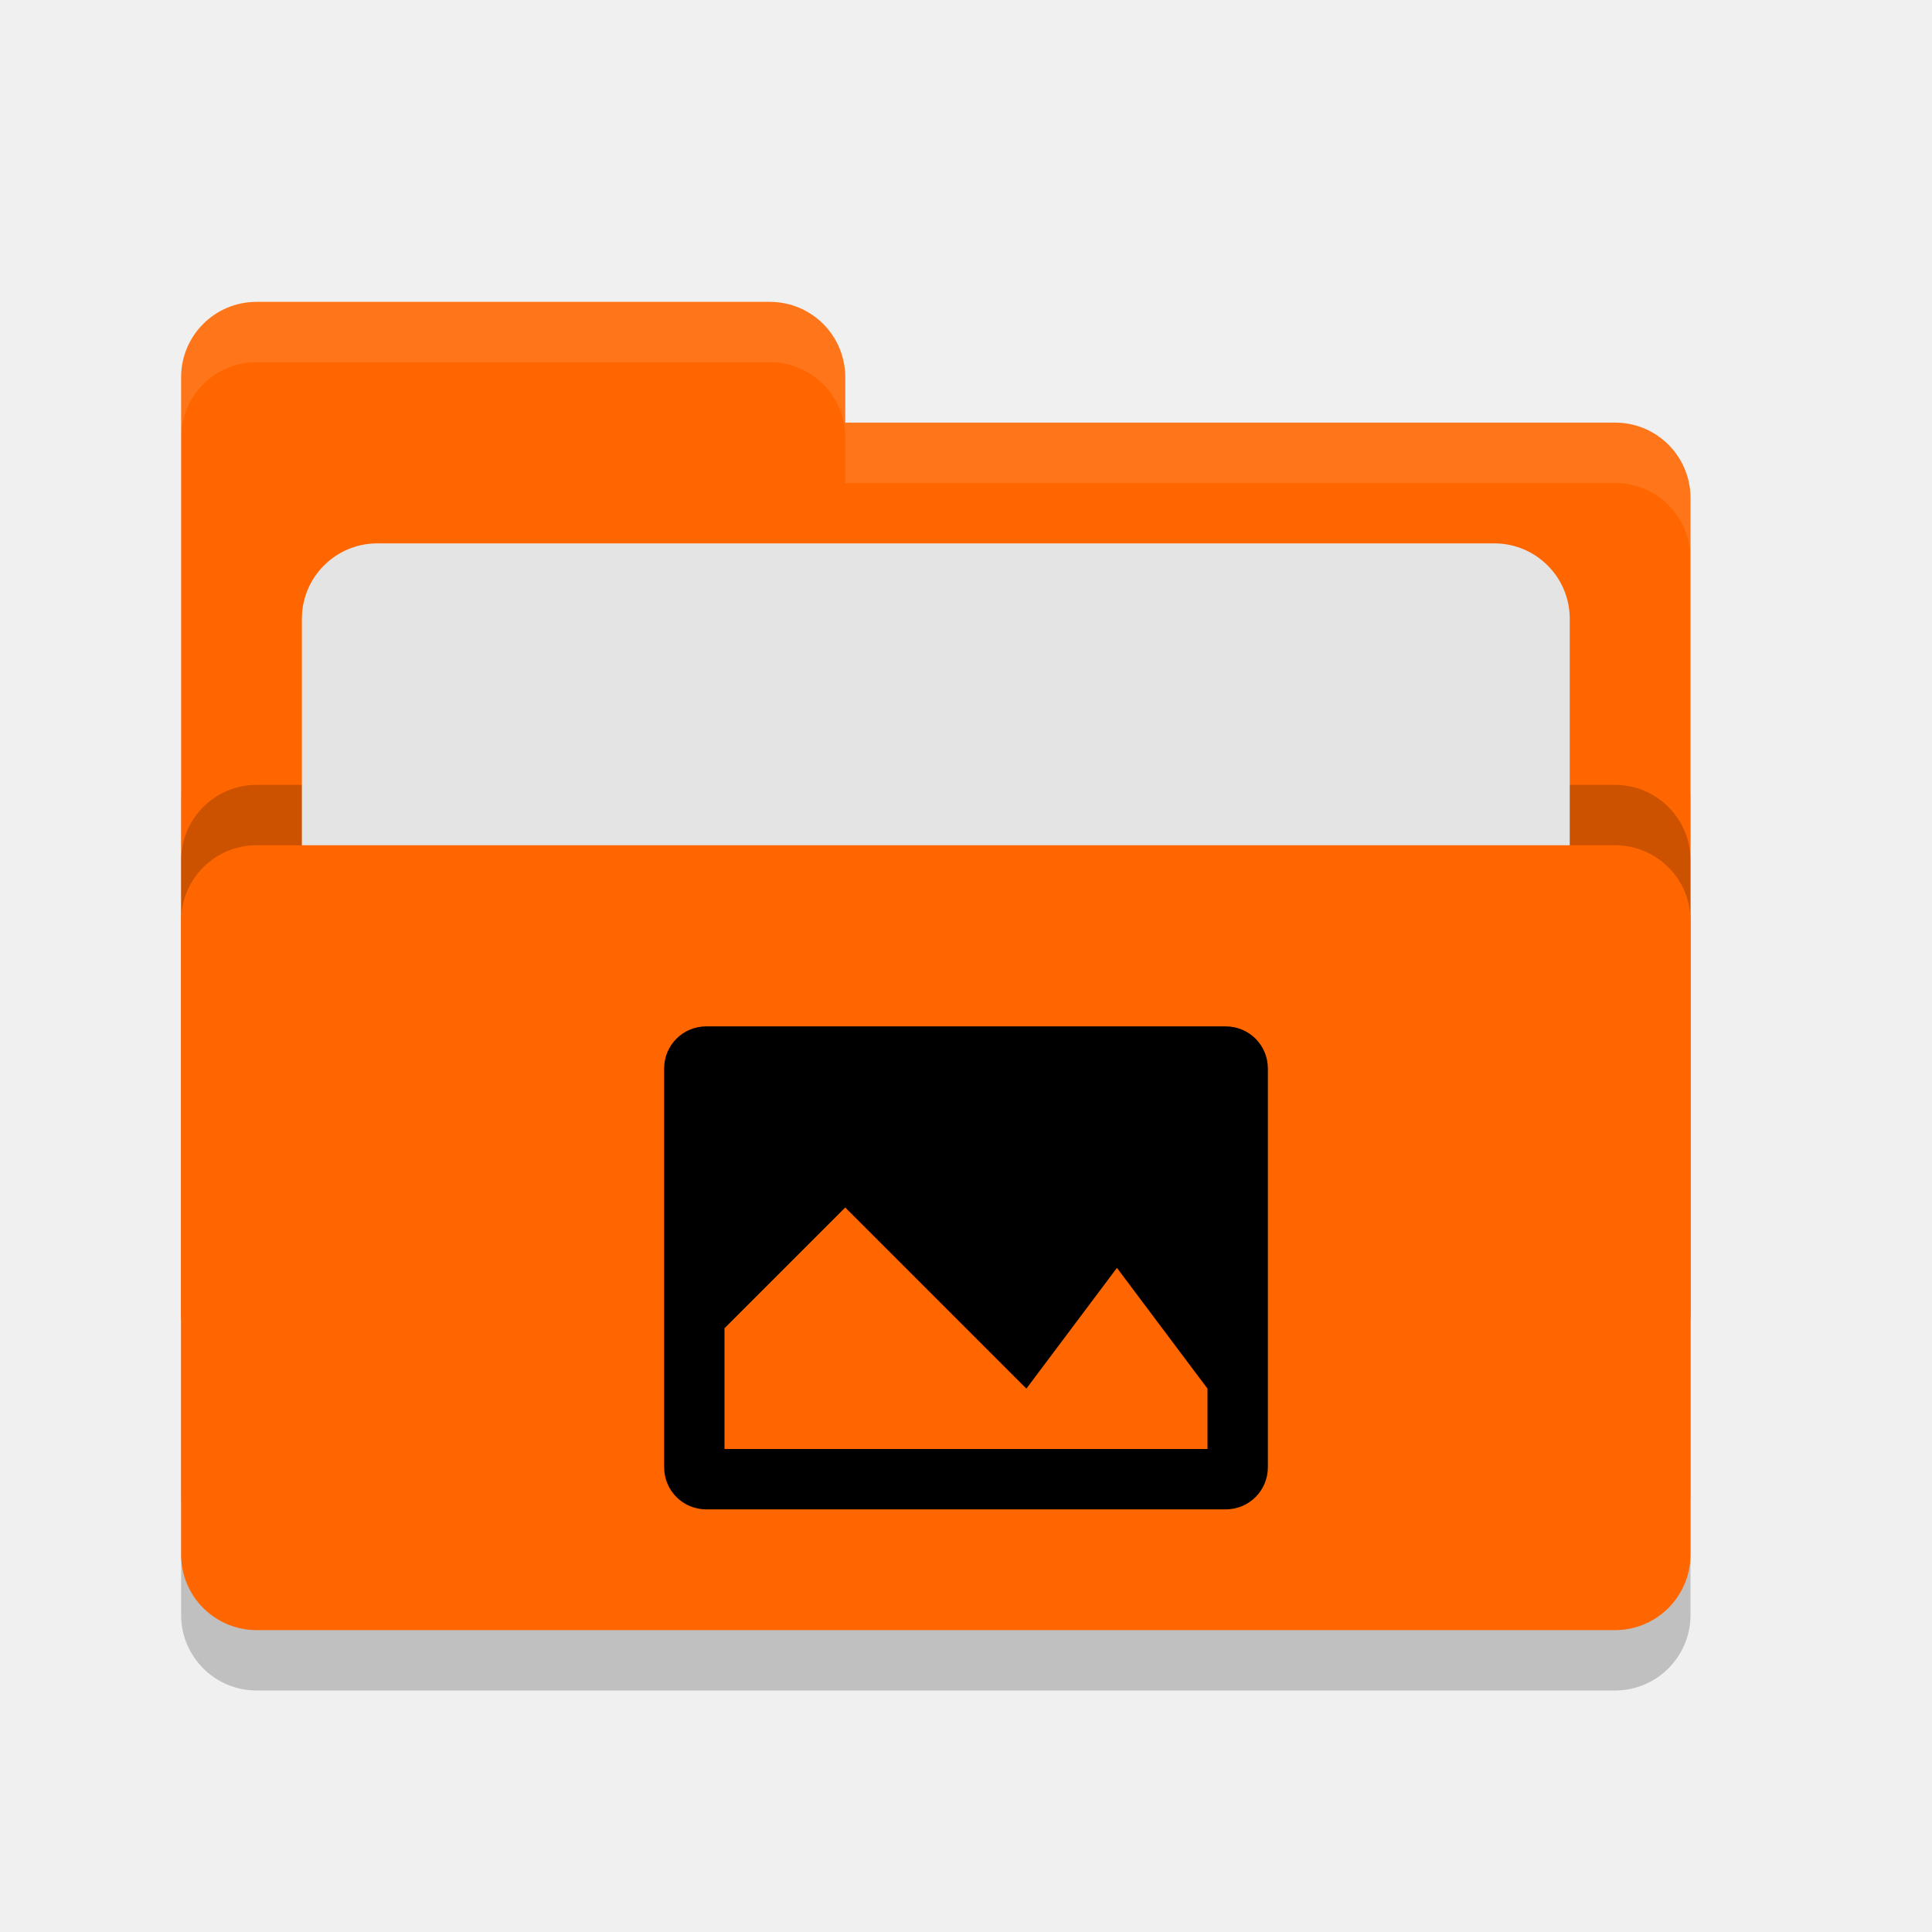
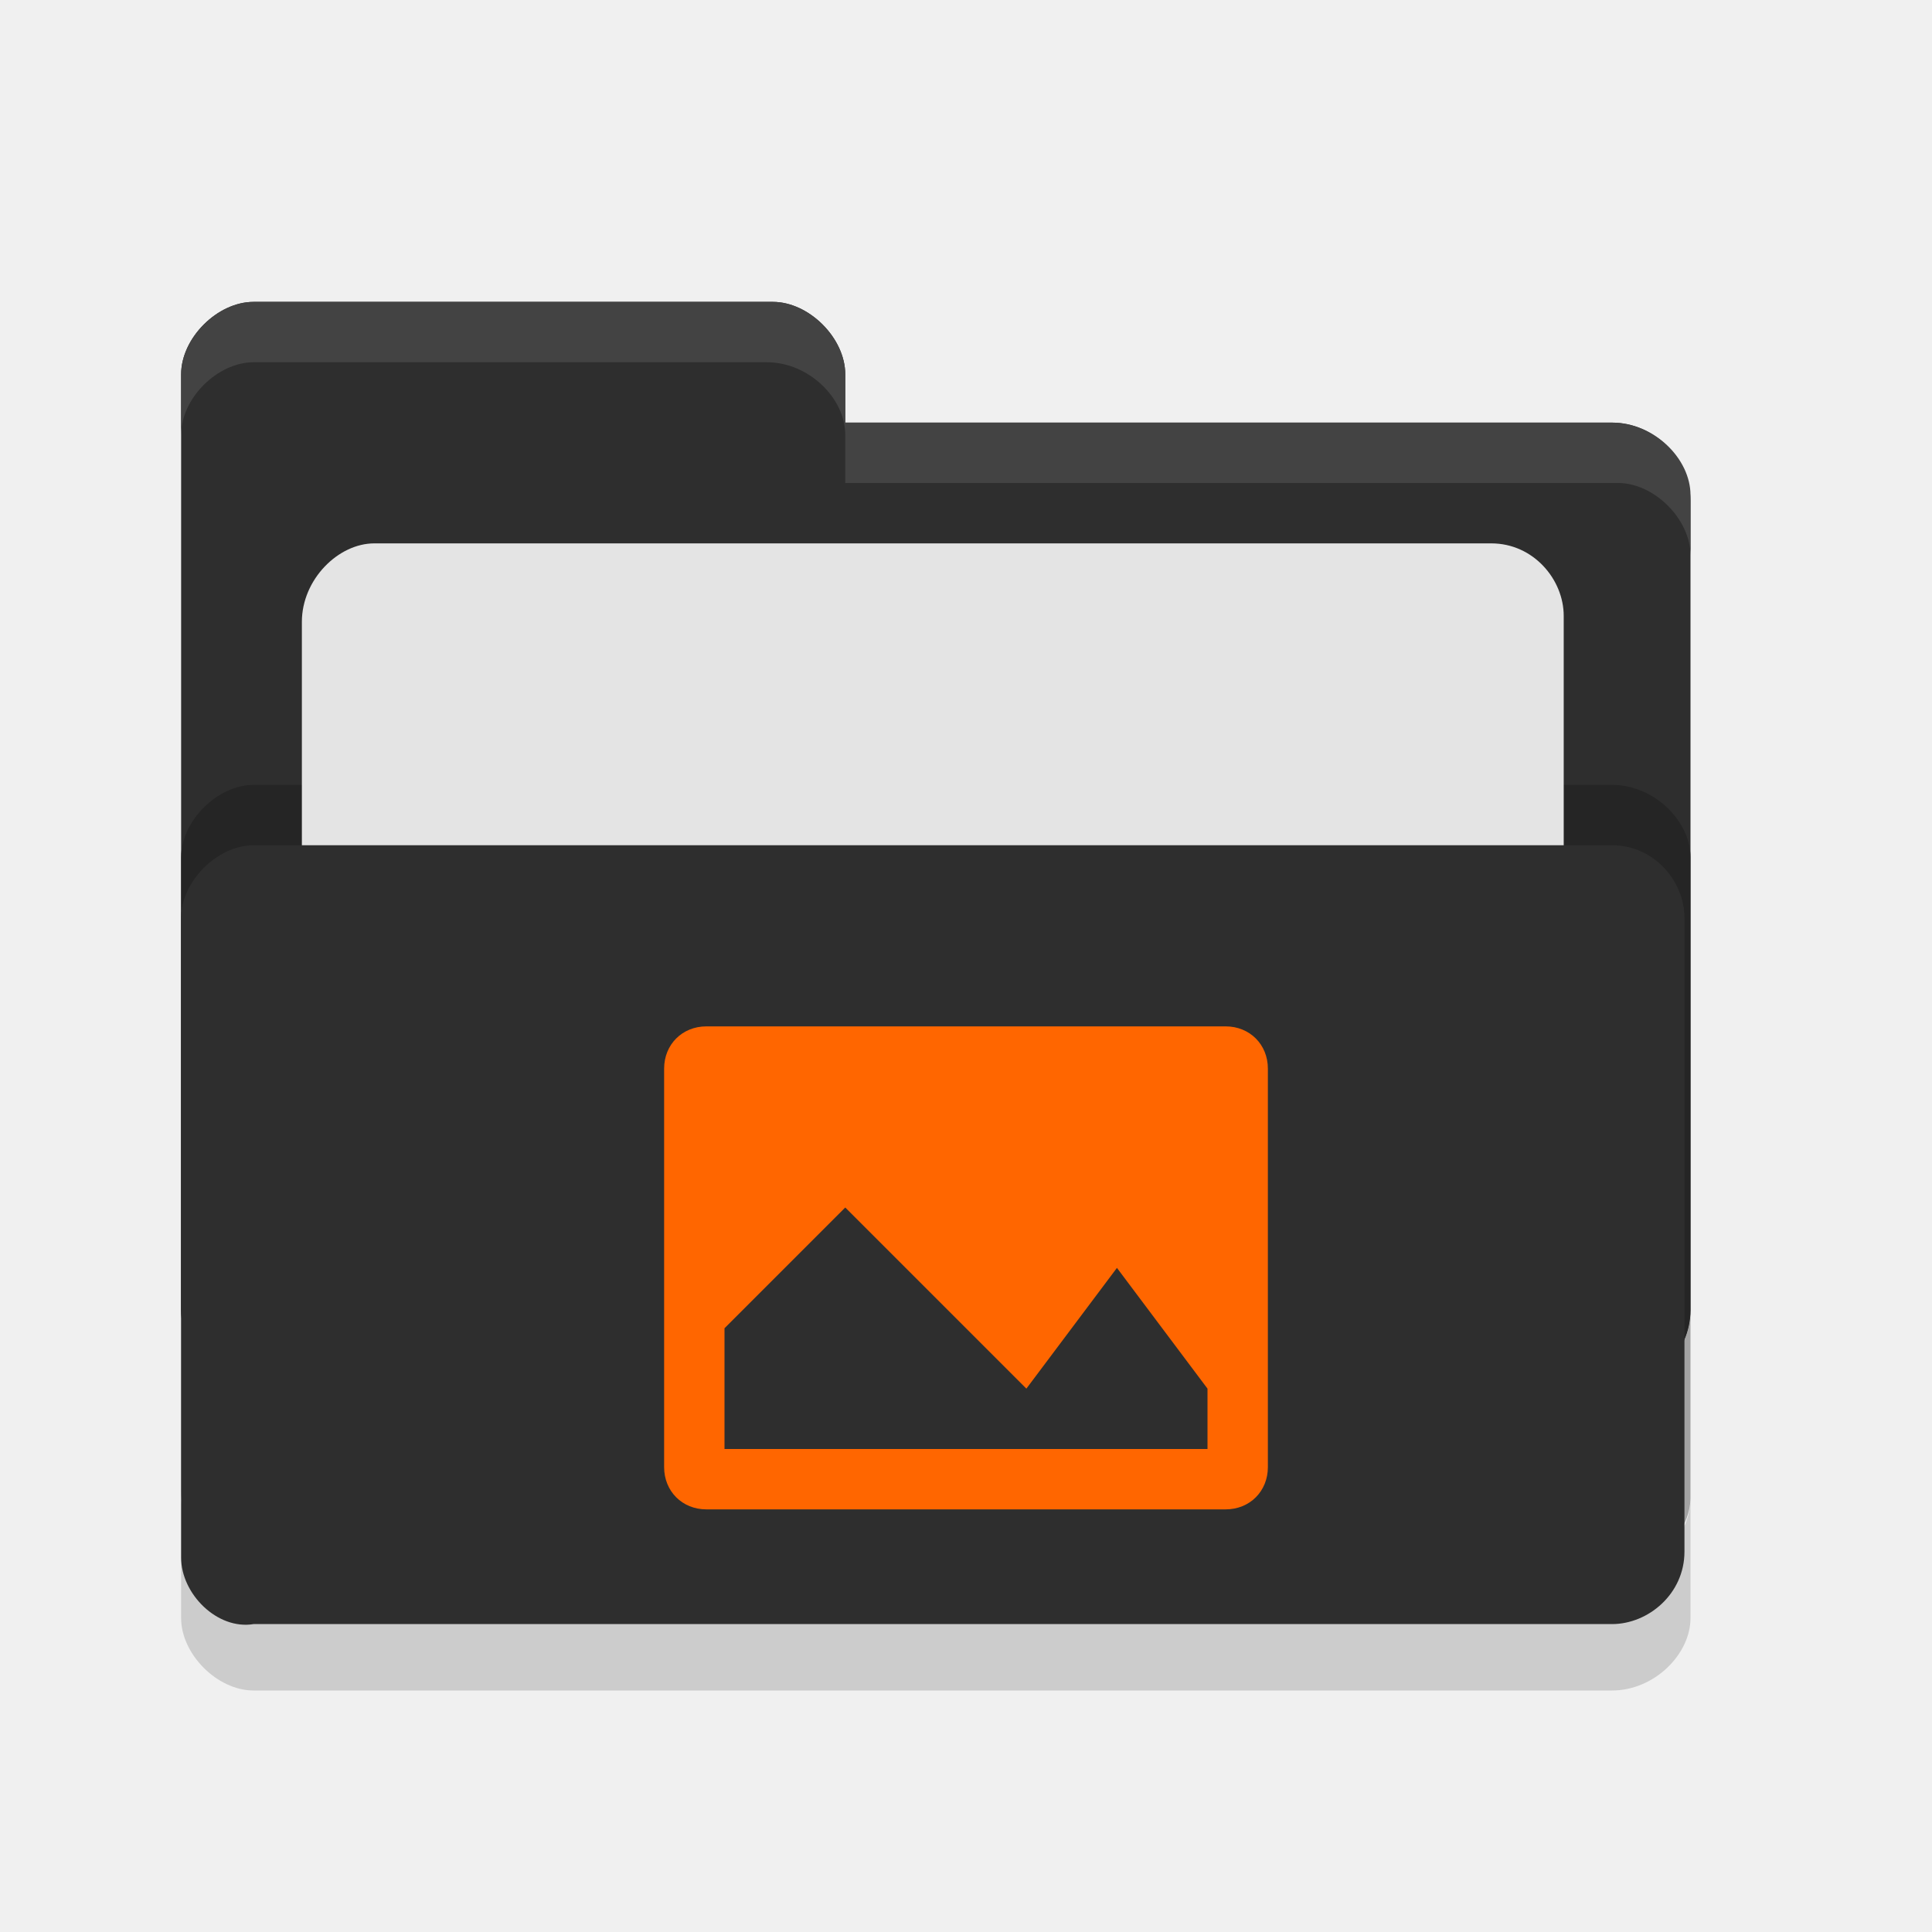
- <svg xmlns="http://www.w3.org/2000/svg" width="32" height="32" version="1" id="svg16">
-   <defs id="defs20" />
-   <rect style="opacity:0.2" width="25" height="16" x="3" y="12" rx="1.25" ry="1.25" id="rect2" />
-   <path style="fill:#ff6600" d="M 3,21.75 C 3,22.442 3.558,23 4.25,23 H 26.75 C 27.442,23 28,22.442 28,21.75 V 8.25 C 28,7.558 27.442,7 26.75,7 H 14 V 6.25 C 14,5.558 13.443,5 12.75,5 H 4.25 C 3.558,5 3,5.558 3,6.25" id="path4" />
-   <rect style="opacity:0.2" width="25" height="13" x="3" y="13" rx="1.25" ry="1.25" id="rect6" />
-   <rect style="fill:#e4e4e4" width="21" height="10" x="5" y="9" rx="1.25" ry="1.25" id="rect8" />
-   <rect style="fill:#ff6600" width="25" height="13" x="3" y="14" rx="1.25" ry="1.25" id="rect10" />
-   <path style="opacity:0.1;fill:#ffffff" d="M 4.25 5 C 3.558 5 3 5.558 3 6.25 L 3 7.25 C 3 6.558 3.558 6 4.25 6 L 12.75 6 C 13.443 6 14 6.558 14 7.25 L 14 8 L 26.75 8 C 27.442 8 28 8.557 28 9.25 L 28 8.25 C 28 7.558 27.442 7 26.75 7 L 14 7 L 14 6.25 C 14 5.558 13.443 5 12.75 5 L 4.25 5 z" id="path12" />
-   <path style="fill:#000000" d="M 11.699,17 C 11.311,17 11,17.311 11,17.699 V 24.301 C 11,24.689 11.311,25 11.699,25 H 20.301 C 20.689,25 21,24.689 21,24.301 V 17.699 C 21,17.311 20.689,17 20.301,17 Z M 14,20 17,23 18.5,21 20,23 V 24 H 12 V 22 Z" id="path14" />
+ <svg xmlns="http://www.w3.org/2000/svg" version="1.1" id="svg16" x="0px" y="0px" viewBox="0 0 32 32" style="enable-background:new 0 0 32 32;" xml:space="preserve">
+   <style type="text/css">
+ 	.st0{fill:#CCCCCC;}
+ 	.st1{fill:#2E2E2E;}
+ 	.st2{fill:#A3A3A3;}
+ 	.st3{fill:#252525;}
+ 	.st4{fill:#E4E4E4;}
+ 	.st5{fill:#434343;}
+ 	.st6{fill:#FF6600;}
+ </style>
+   <g>
+     <path class="st0" d="M3,13.3L3,13.3v13.5C3,27.4,3.6,28,4.2,28h22.5c0.7,0,1.3-0.6,1.3-1.2v-2c0,0.7-0.6,1.2-1.3,1.2H4.2   C3.6,26,3,25.4,3,24.8v-3l0,0V13.3" />
+     <path class="st1" d="M3,21.7C3,22.4,3.6,23,4.2,23h22.5c0.7,0,1.3-0.6,1.3-1.3V8.3C28,7.6,27.4,7,26.7,7H14V6.2   C14,5.6,13.4,5,12.8,5H4.2C3.6,5,3,5.6,3,6.2V21.7" />
+     <path class="st2" d="M28,21.7c0,0.7-0.6,1.3-1.3,1.3H4.2C3.6,23,3,22.4,3,21.7v3C3,25.4,3.6,26,4.2,26h22.5c0.7,0,1.3-0.6,1.3-1.2   V21.7" />
+     <path class="st3" d="M26.7,13H4.2C3.6,13,3,13.6,3,14.2v7.5C3,22.4,3.6,23,4.2,23h22.5c0.7,0,1.3-0.6,1.3-1.3l0,0v-7.5   C28,13.6,27.4,13,26.7,13" />
+     <path class="st4" d="M6.2,9h18.5c0.7,0,1.2,0.6,1.2,1.2v7.5c0,0.7-0.6,1.2-1.2,1.2H6.2C5.6,19,5,18.4,5,17.8v-7.5   C5,9.6,5.6,9,6.2,9z" />
+     <path class="st1" d="M4.2,14h22.5c0.7,0,1.2,0.6,1.2,1.2v10.5c0,0.7-0.6,1.2-1.2,1.2H4.2C3.6,27,3,26.4,3,25.8V15.2   C3,14.6,3.6,14,4.2,14z" />
+     <path class="st5" d="M12.8,5H4.2C3.6,5,3,5.6,3,6.2v1C3,6.6,3.6,6,4.2,6h8.5C13.4,6,14,6.6,14,7.2V8h12.8C27.4,8,28,8.6,28,9.2v-1   C28,7.6,27.4,7,26.7,7H14V6.2C14,5.6,13.4,5,12.8,5" />
+     <path class="st6" d="M11.7,17c-0.4,0-0.7,0.3-0.7,0.7v6.6c0,0.4,0.3,0.7,0.7,0.7h8.6c0.4,0,0.7-0.3,0.7-0.7v-6.6   c0-0.4-0.3-0.7-0.7-0.7H11.7z M14,20l3,3l1.5-2l1.5,2v1h-8v-2L14,20z" />
+   </g>
</svg>
